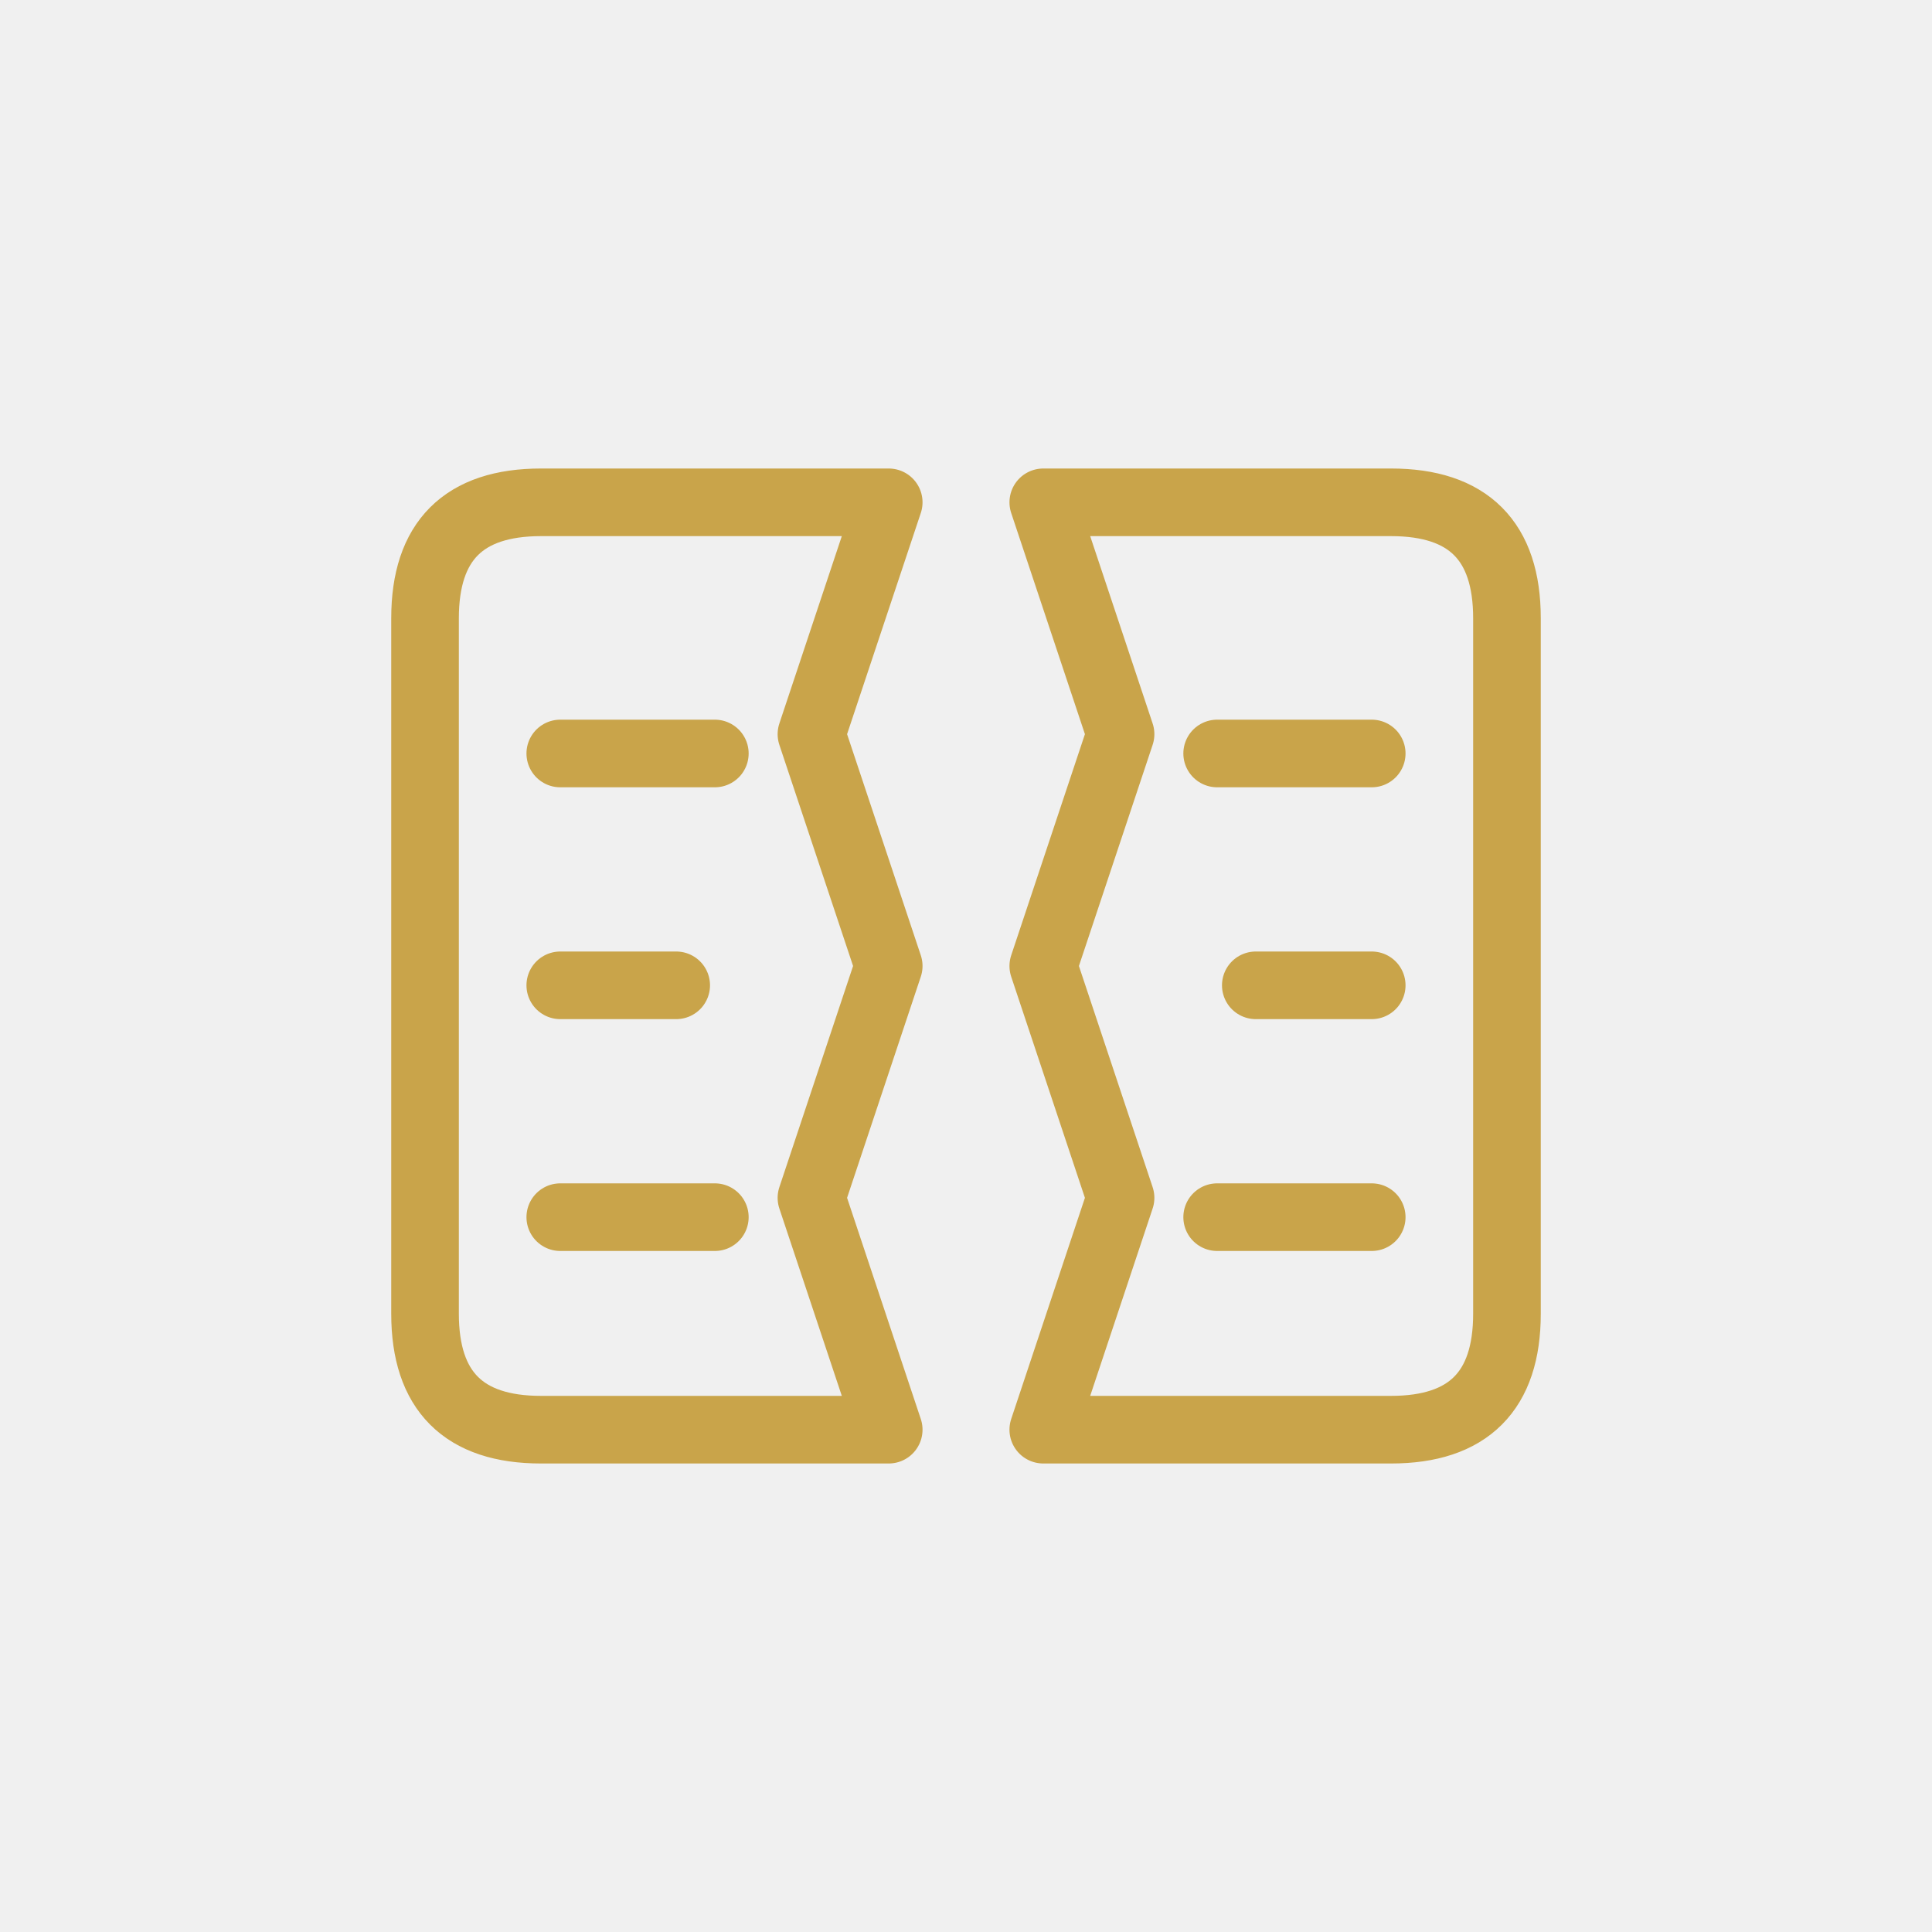
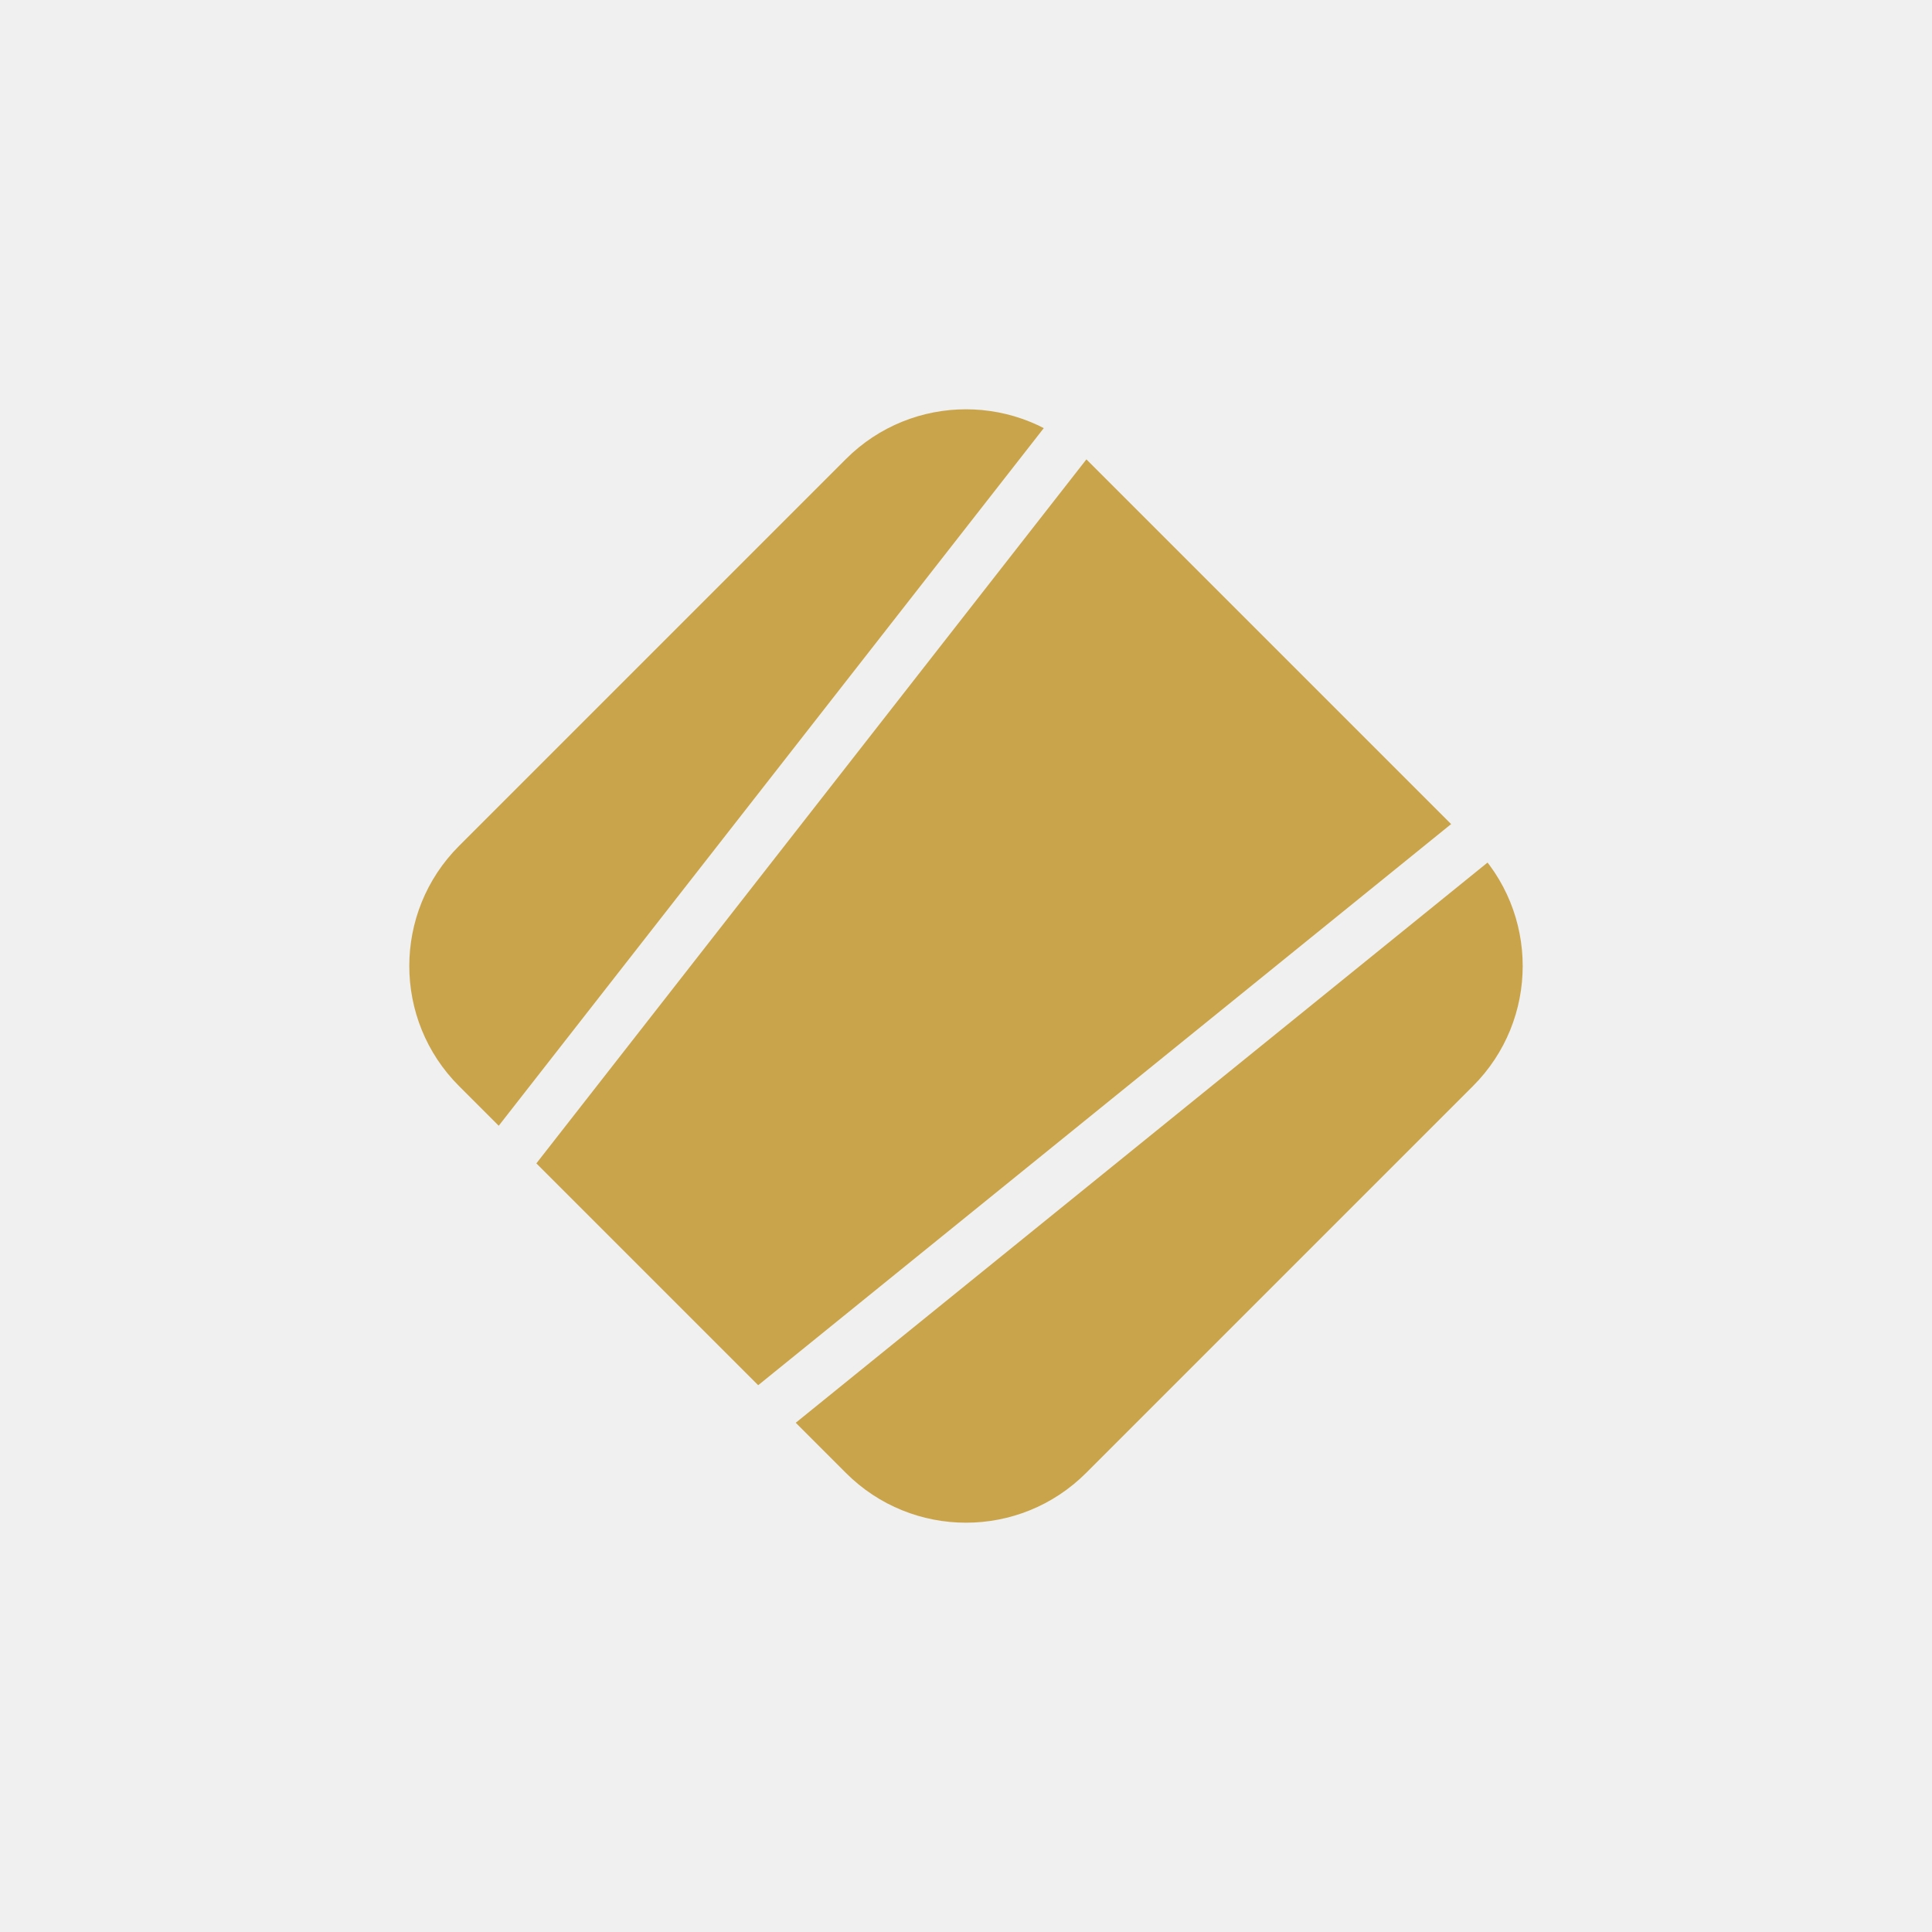
- <svg xmlns="http://www.w3.org/2000/svg" viewBox="0 0 200 200" width="200" height="200">
-   <g fill="none" stroke="#C9A44A" stroke-width="7" stroke-linecap="round" stroke-linejoin="round">
-     <path d="M 56 52              L 92 52              L 84 76              L 92 100              L 84 124              L 92 148              L 56 148              Q 44 148 44 136              L 44 64              Q 44 52 56 52 Z" />
-     <line x1="58" y1="78" x2="74" y2="78" />
-     <line x1="58" y1="102" x2="70" y2="102" />
-     <line x1="58" y1="126" x2="74" y2="126" />
-     <path d="M 144 52              Q 156 52 156 64              L 156 136              Q 156 148 144 148              L 108 148              L 116 124              L 108 100              L 116 76              L 108 52 Z" />
-     <line x1="126" y1="78" x2="142" y2="78" />
-     <line x1="130" y1="102" x2="142" y2="102" />
-     <line x1="126" y1="126" x2="142" y2="126" />
-   </g>
+ <svg xmlns="http://www.w3.org/2000/svg" viewBox="0 0 1024 1024" width="1024" height="1024" role="img" aria-label="Noirly Split mark">
+   <style>svg { color: #C9A44A; }</style>
+   <defs>
+     <mask id="nsm-kerf">
+       <rect width="1024" height="1024" fill="#fff" />
+       <rect x="368" y="120" width="28" height="784" fill="#000" transform="rotate(-7 382 512)" />
+       <rect x="616" y="120" width="28" height="784" fill="#000" transform="rotate(6 630 512)" />
+     </mask>
+   </defs>
+   <rect x="277" y="277" width="470" height="470" rx="90" transform="rotate(45 512 512)" fill="currentColor" mask="url(#nsm-kerf)" />
</svg>
